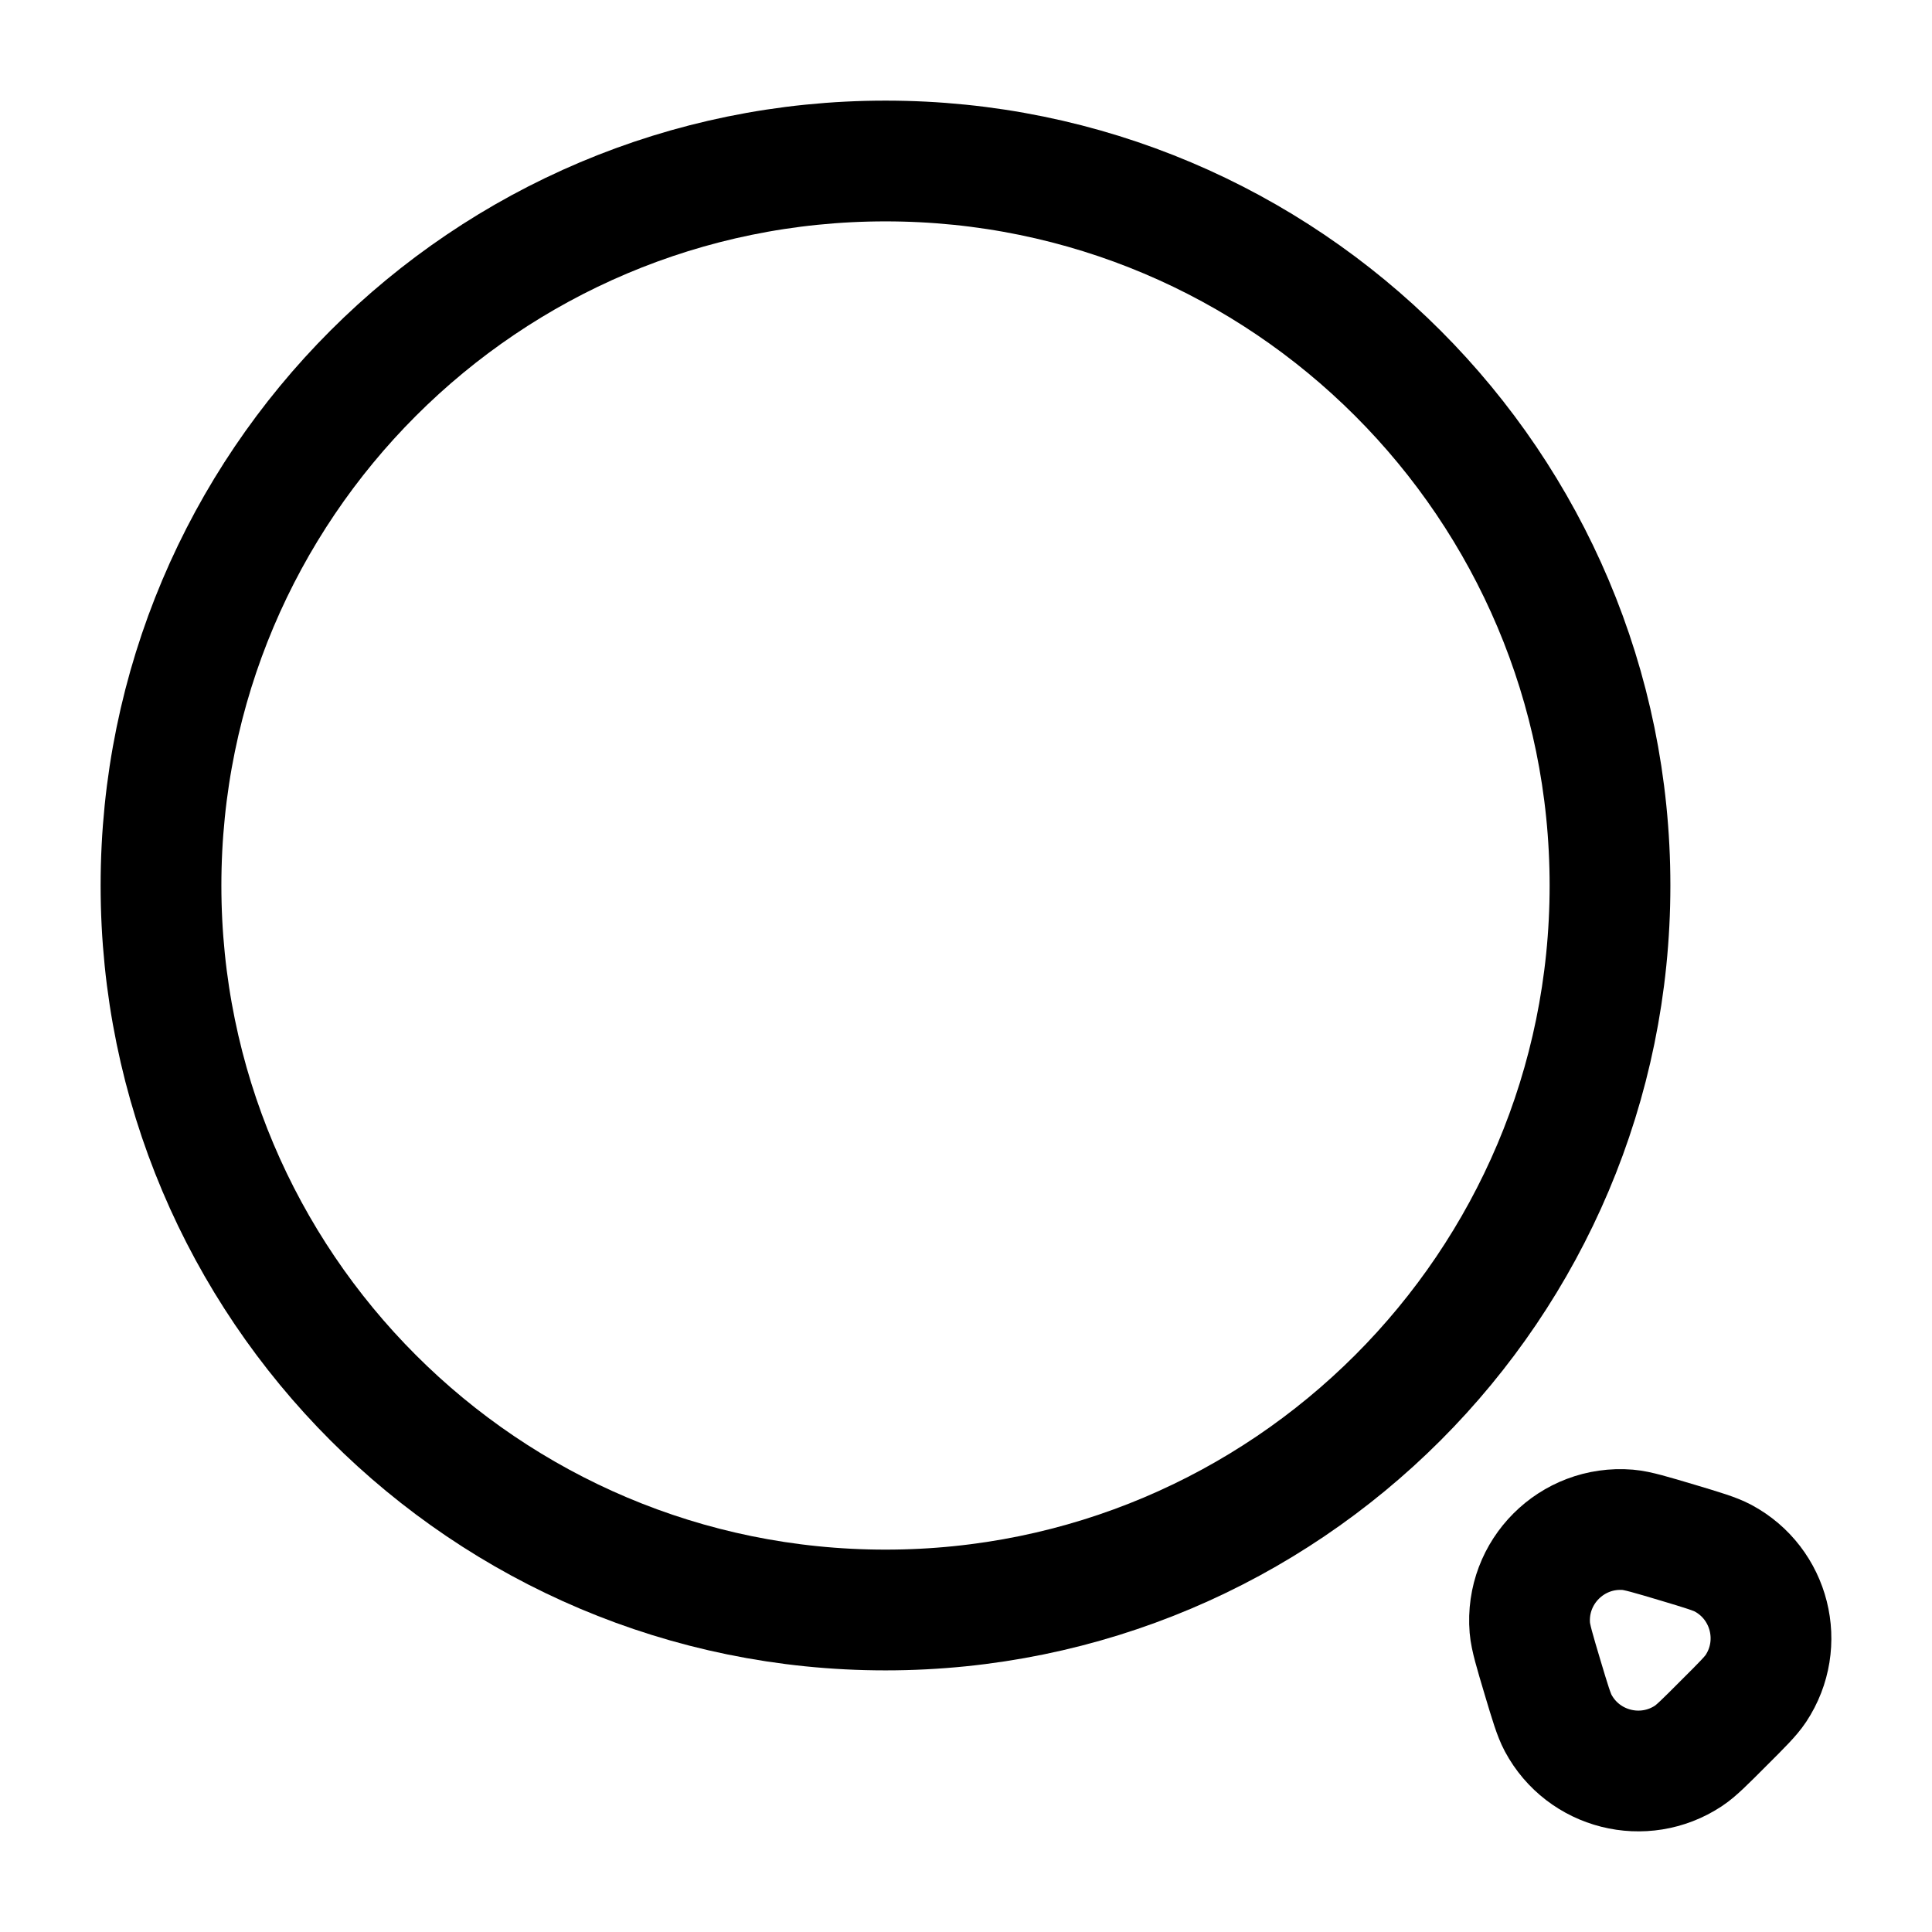
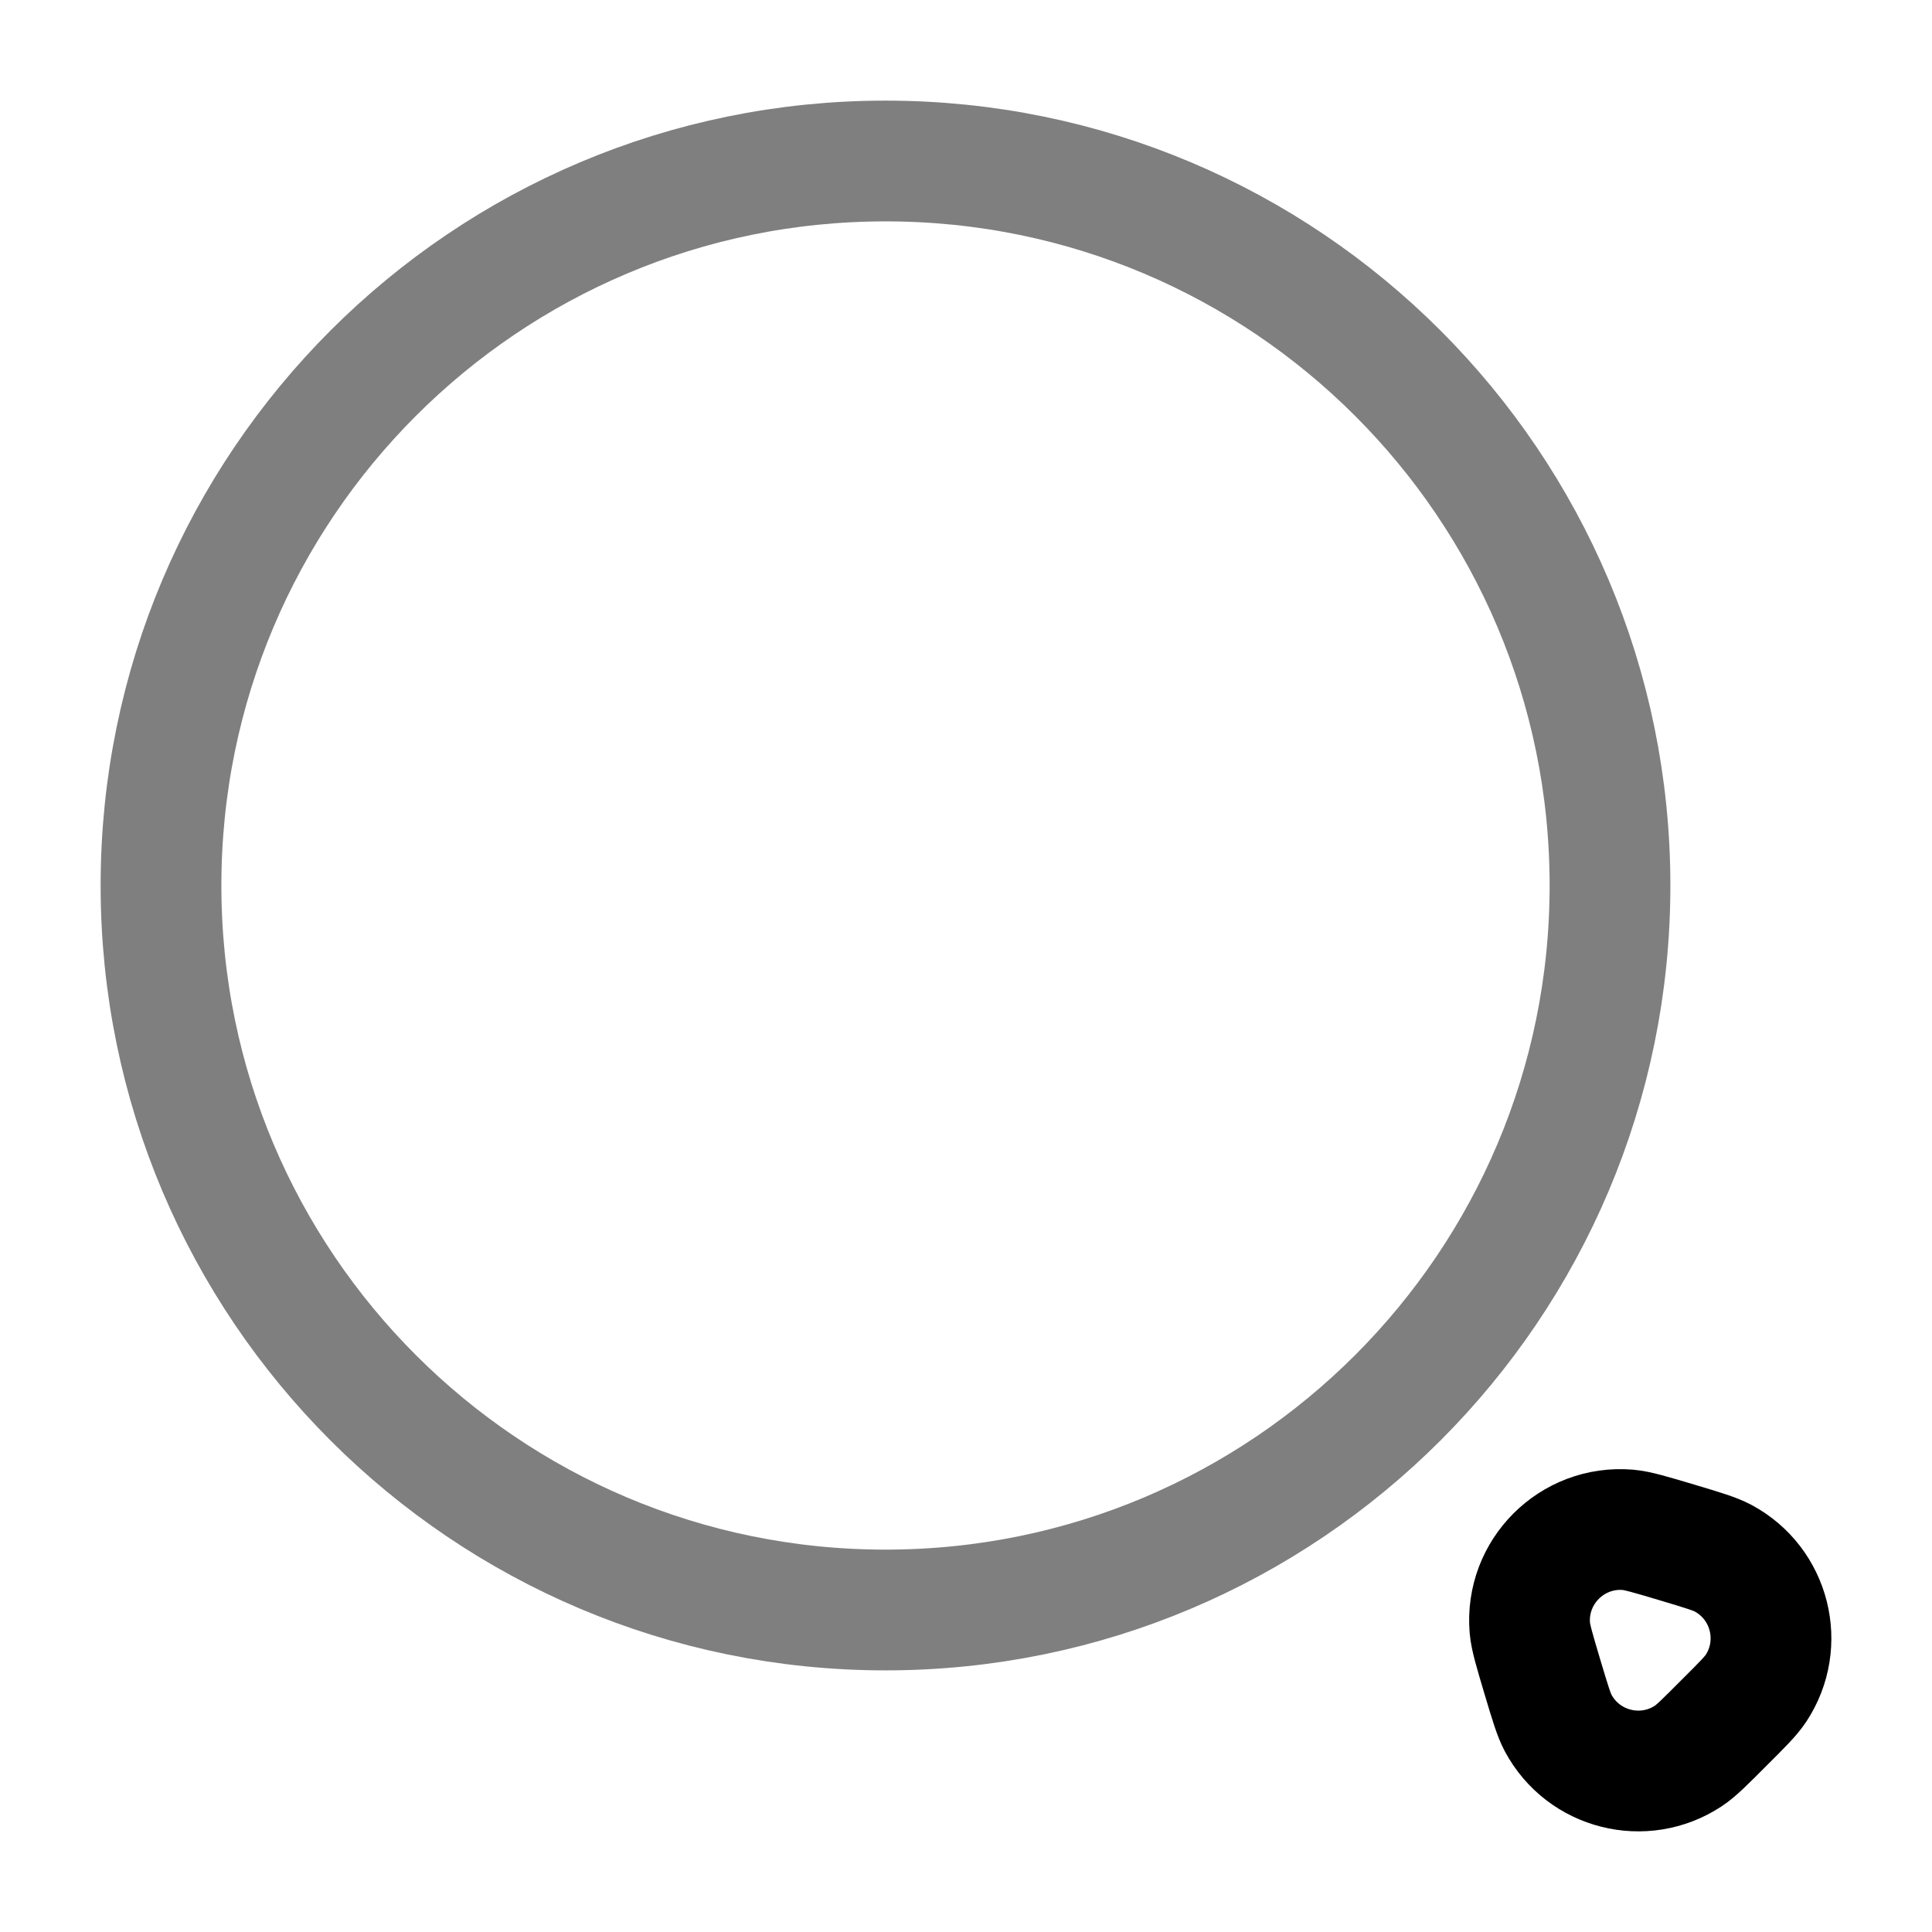
<svg xmlns="http://www.w3.org/2000/svg" width="24" height="24" viewBox="0 0 24 24" fill="none">
-   <circle cx="11" cy="11" r="9" stroke="currentColor" stroke-width="1.5" />
+   <circle cx="11" cy="11" r="9" stroke="currentColor" stroke-width="1.5" opacity="0.5" />
  <path d="M21.812 20.975C21.749 21.07 21.636 21.183 21.409 21.409C21.183 21.636 21.07 21.749 20.975 21.812C20.42 22.179 19.67 21.99 19.356 21.404C19.302 21.303 19.256 21.15 19.164 20.843C19.064 20.508 19.014 20.34 19.004 20.222C18.947 19.527 19.527 18.947 20.222 19.004C20.34 19.014 20.508 19.064 20.843 19.164C21.15 19.256 21.303 19.302 21.404 19.356C21.99 19.67 22.179 20.42 21.812 20.975Z" stroke="currentColor" stroke-width="1.5" stroke-linecap="round" />
</svg>
